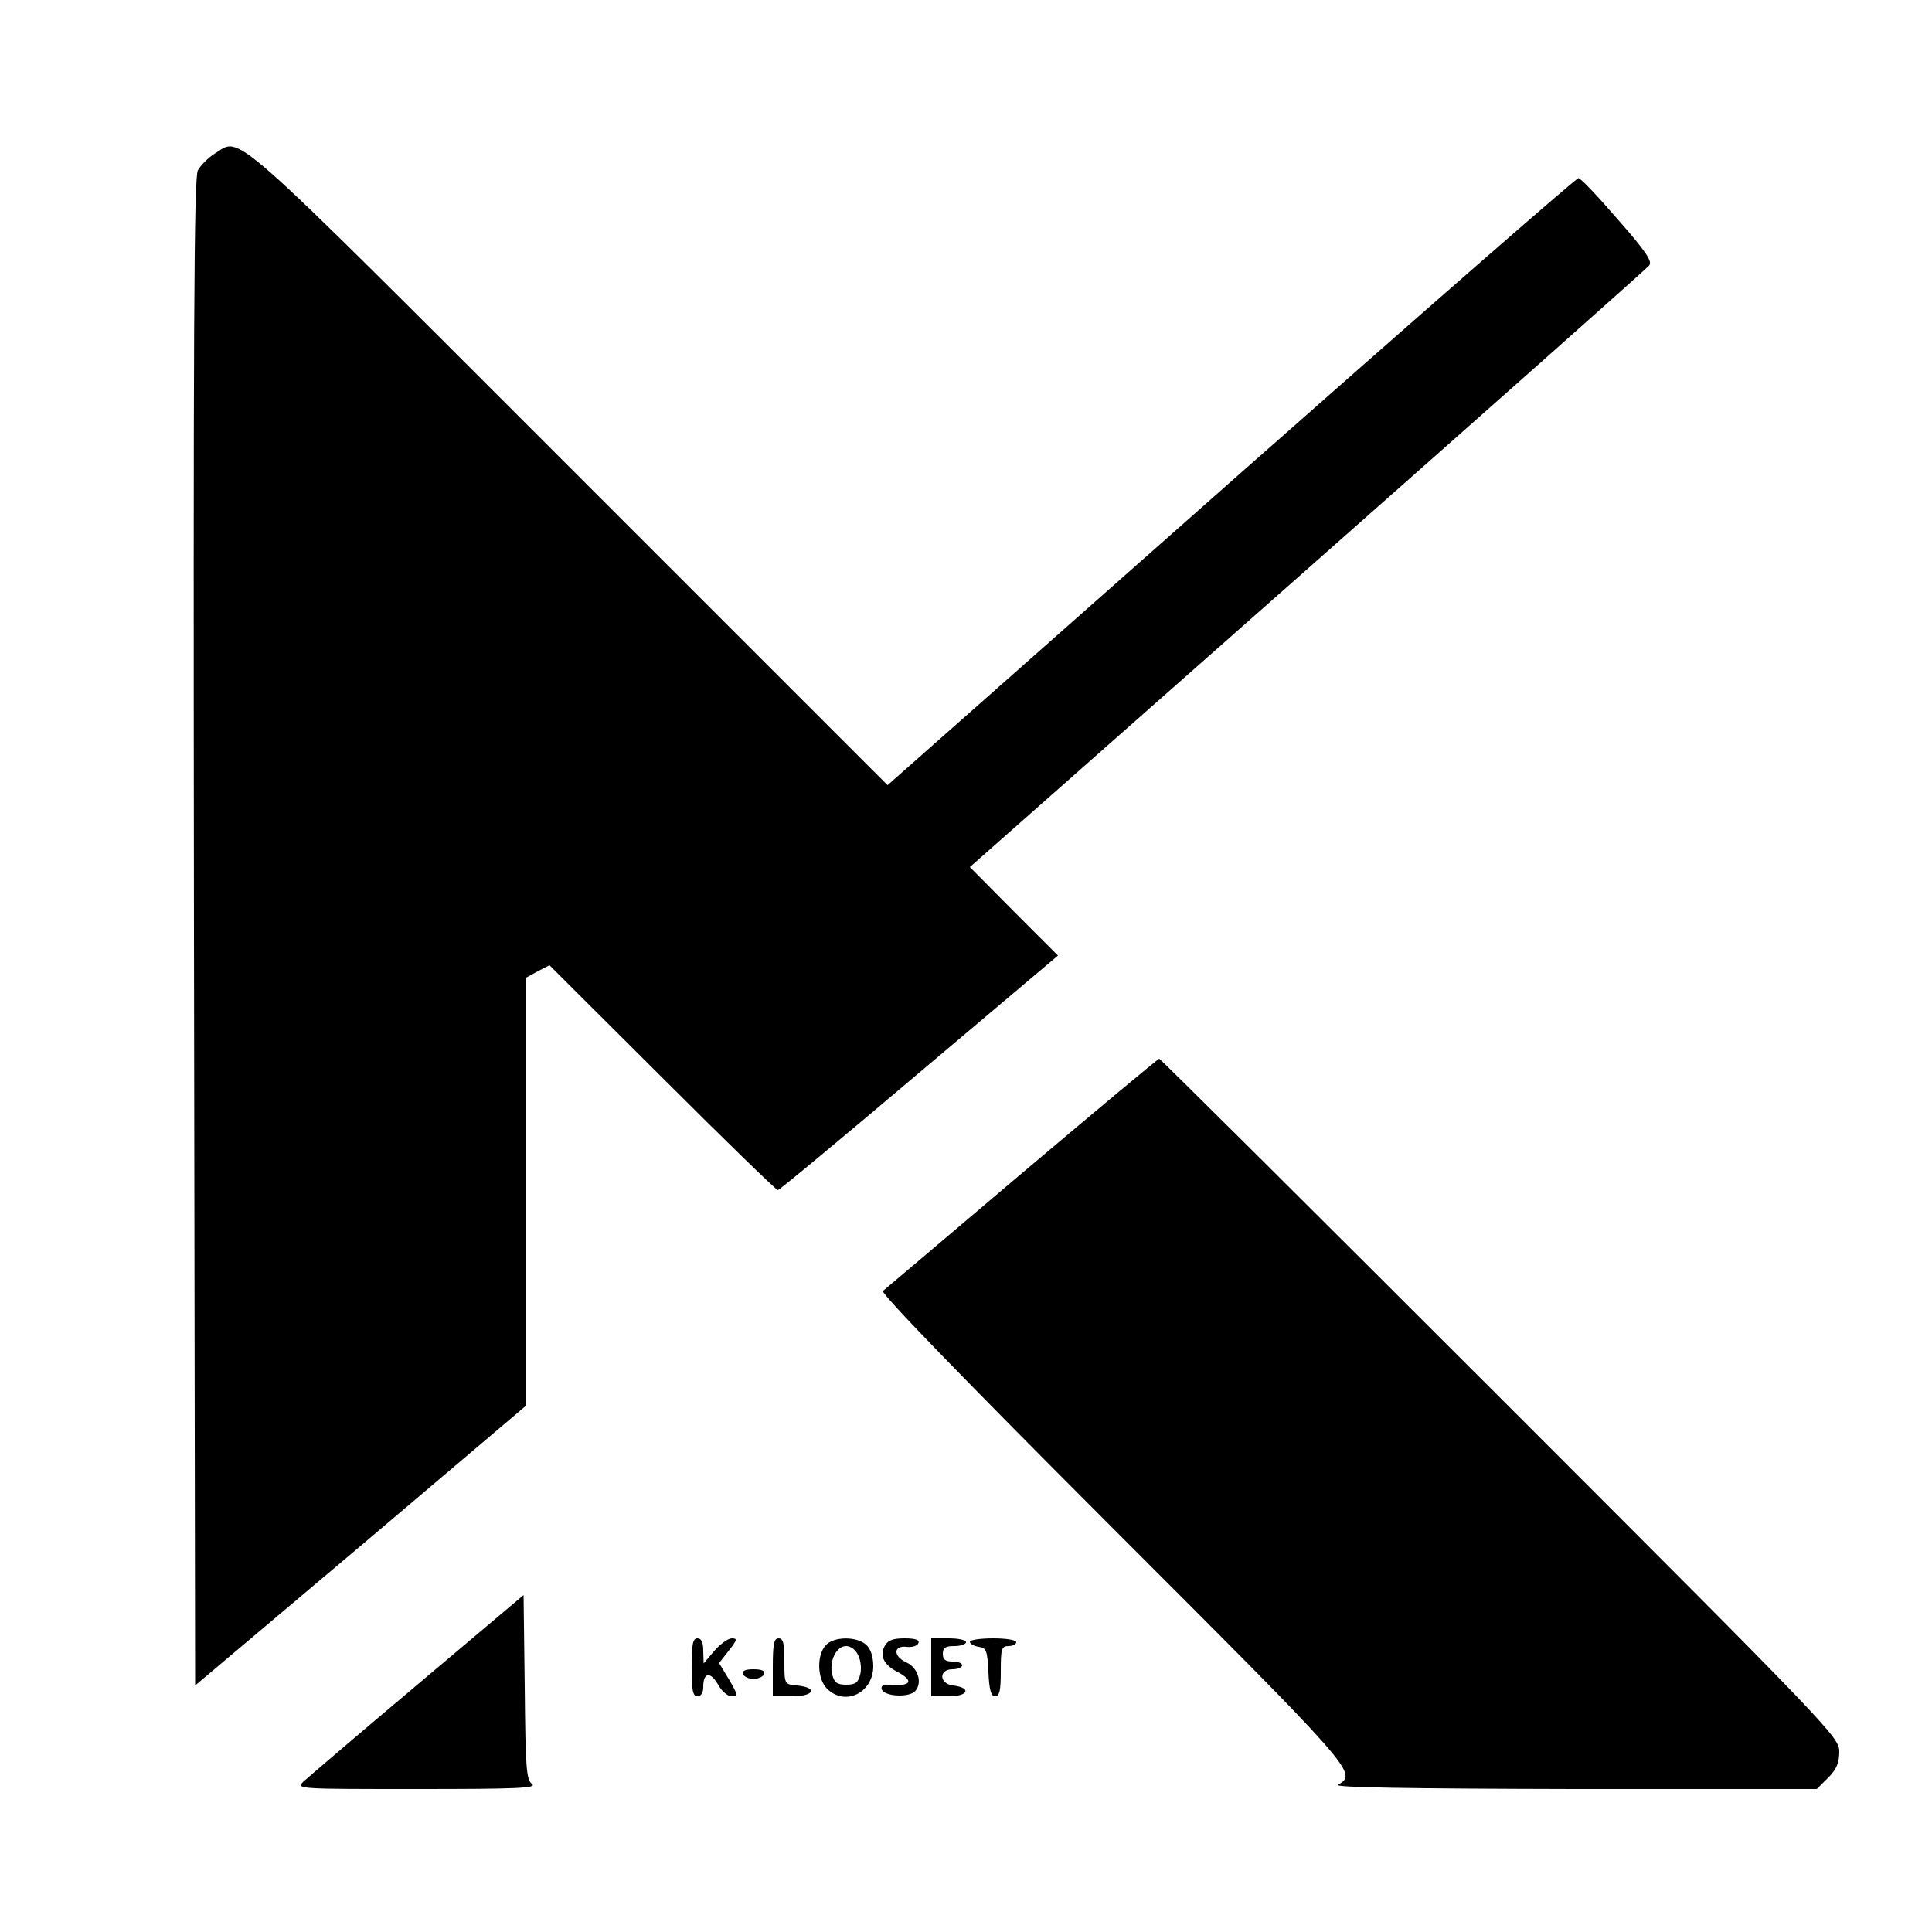
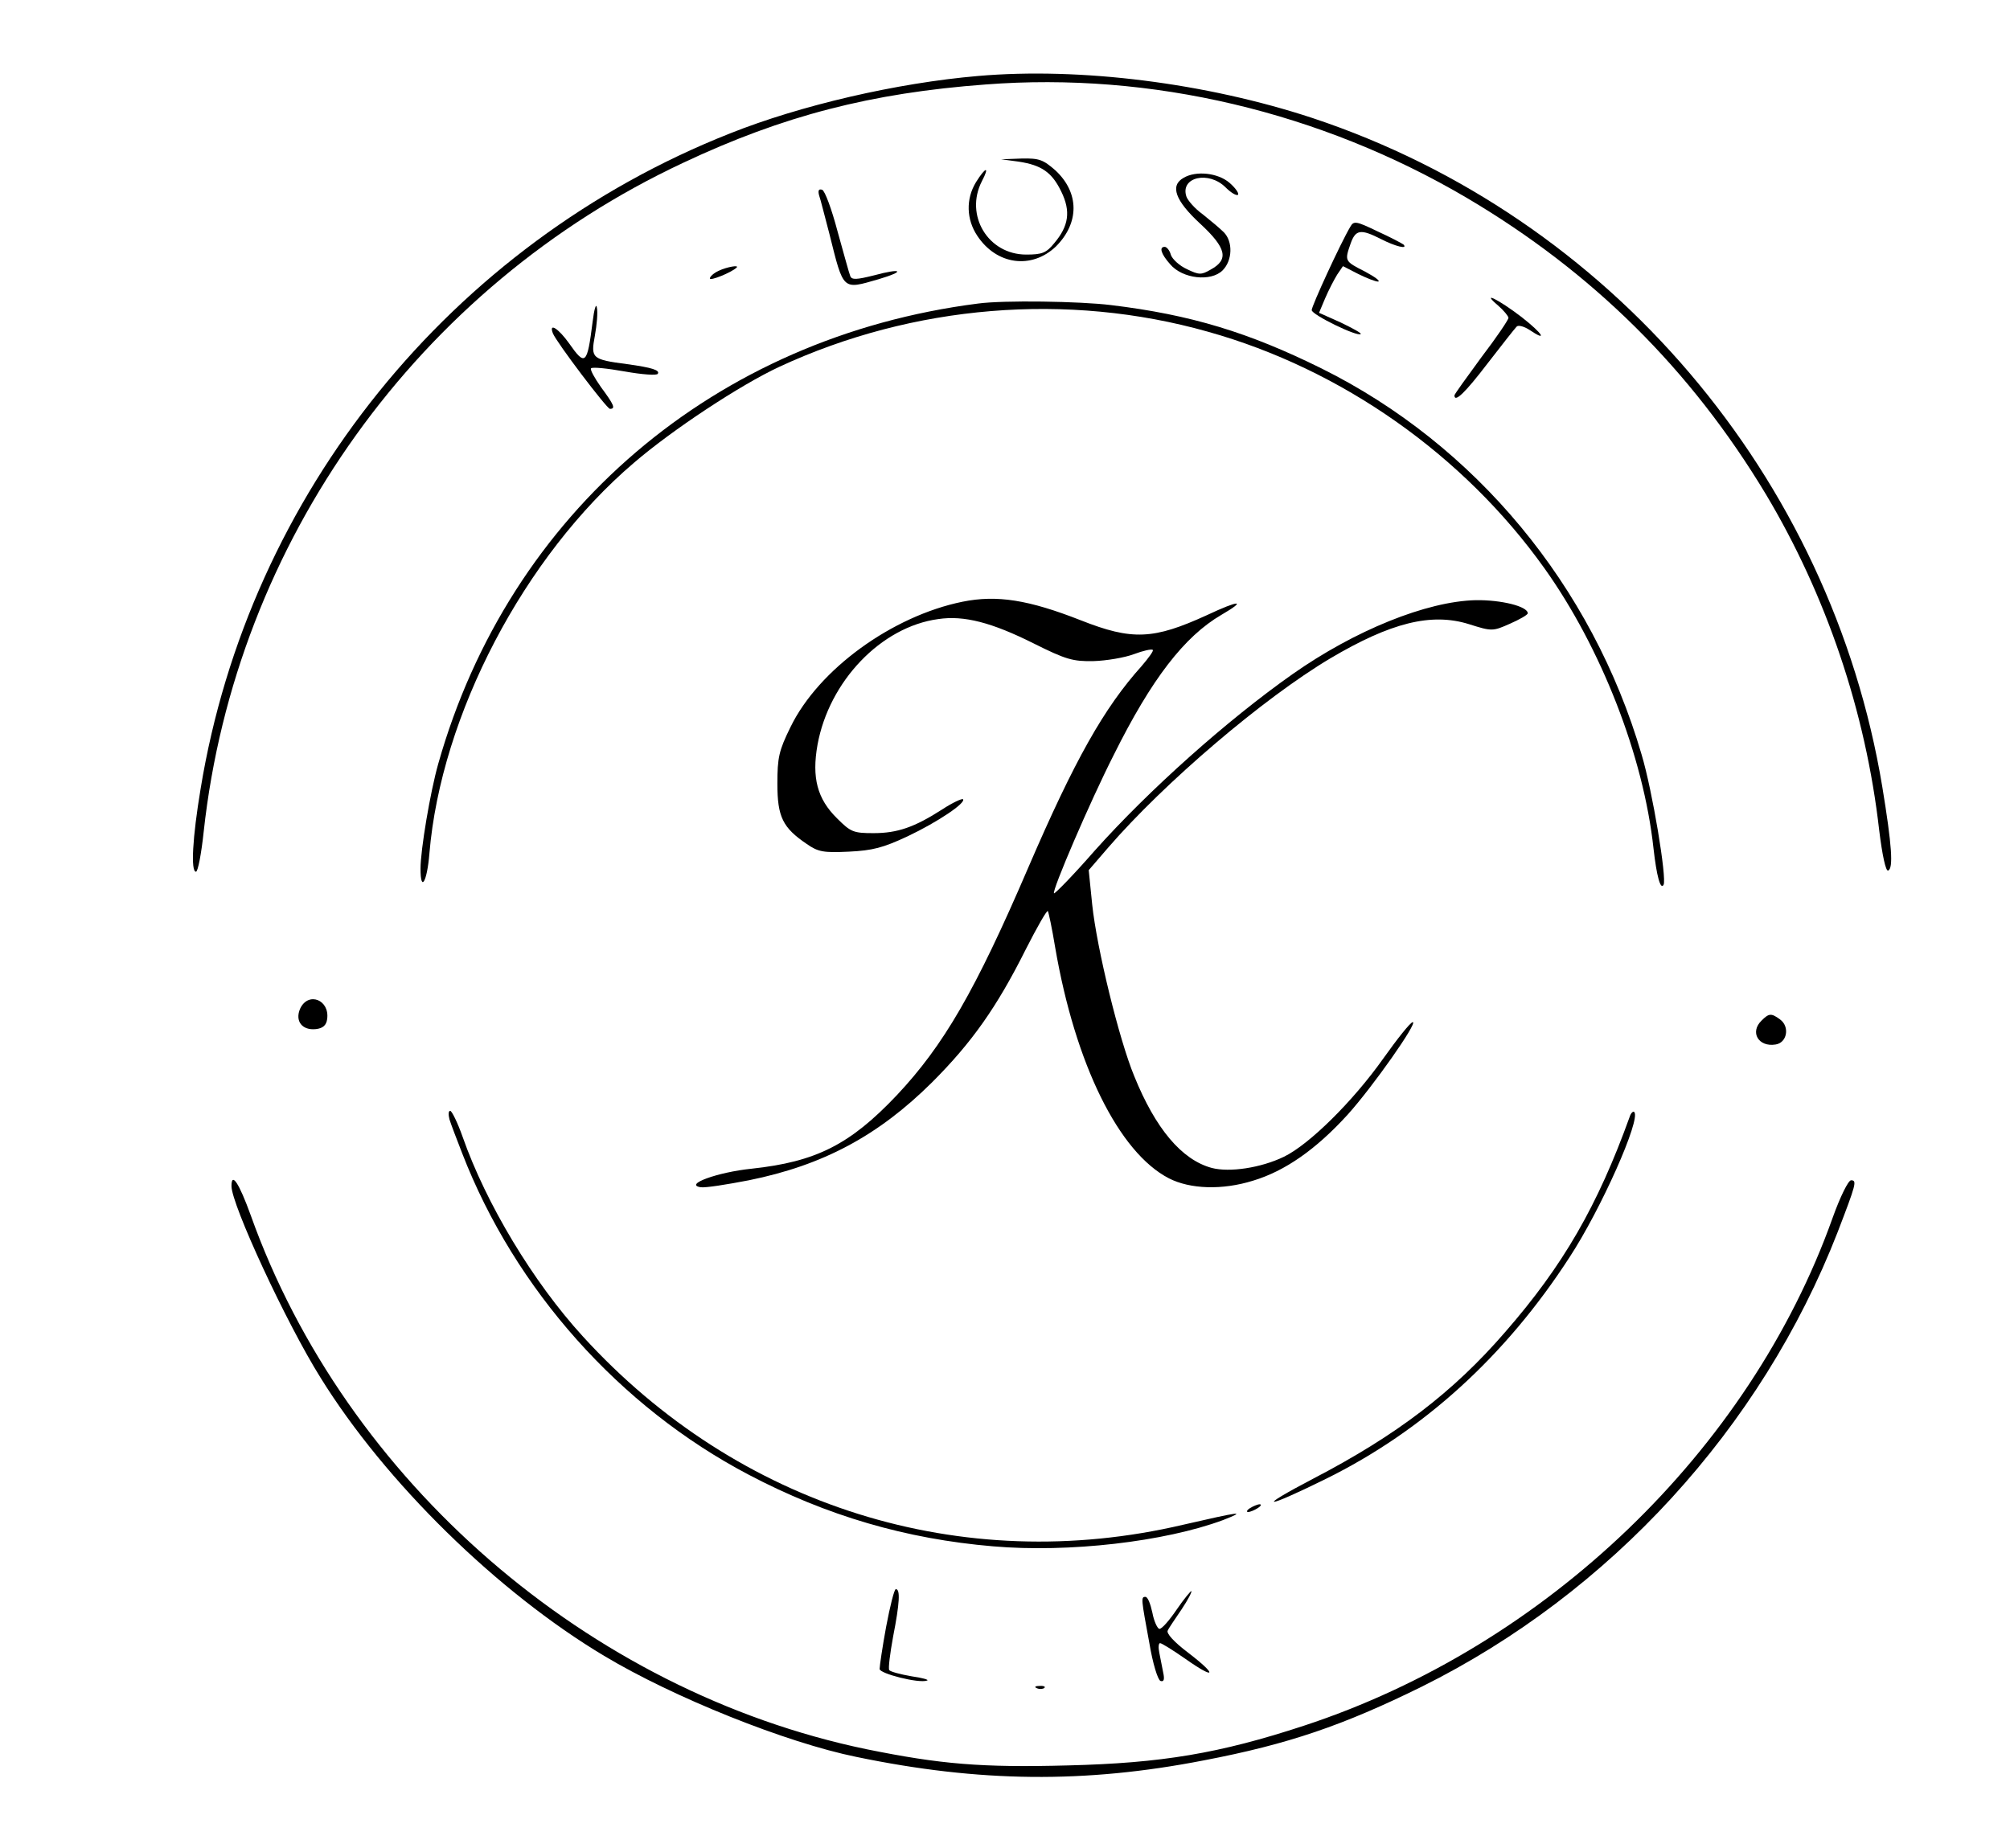
- <svg xmlns="http://www.w3.org/2000/svg" version="1.0" width="500pt" height="500pt" viewBox="0 0 500 500" preserveAspectRatio="xMidYMid meet">
-   <g transform="translate(0,500) scale(0.1,-0.1)" fill="#000000" stroke="none">
-     <path d="M555 4602 c-16 -10 -36 -30 -43 -43 -10 -19 -12 -415 -10 -1973 l3 -1948 428 361 427 362 0 554 0 554 31 17 31 16 292 -291 c160 -160 295 -291 299 -291 4 0 169 137 366 304 l359 303 -114 114 -114 115 873 771 c481 425 879 778 885 786 9 10 -8 36 -81 119 -51 59 -96 107 -102 107 -5 1 -410 -353 -899 -785 l-889 -786 -826 826 c-900 900 -845 851 -916 808z" />
-     <path d="M2645 1964 c-192 -163 -354 -300 -360 -305 -6 -6 210 -229 593 -612 630 -630 636 -636 585 -666 -13 -7 179 -10 610 -11 l629 0 29 29 c22 22 29 39 29 68 0 37 -21 59 -877 915 -483 483 -880 878 -883 878 -3 0 -162 -133 -355 -296z" />
-     <path d="M1080 640 c-151 -127 -284 -241 -295 -251 -19 -19 -14 -19 295 -19 253 0 311 2 297 13 -15 11 -17 41 -19 251 l-3 238 -275 -232z" />
-     <path d="M1790 685 c0 -60 3 -75 15 -75 9 0 15 9 15 24 0 38 18 41 38 7 9 -17 25 -31 35 -31 17 0 17 4 -6 43 l-26 43 25 32 c22 28 23 32 8 32 -10 0 -30 -15 -45 -32 l-28 -33 -1 33 c0 22 -5 32 -15 32 -12 0 -15 -15 -15 -75z" />
-     <path d="M2000 685 l0 -75 51 0 c57 0 66 23 11 28 -32 3 -32 3 -32 63 0 46 -3 59 -15 59 -12 0 -15 -15 -15 -75z" />
-     <path d="M2137 742 c-24 -26 -22 -87 3 -112 47 -47 120 -11 120 58 0 25 -7 45 -18 55 -25 23 -85 22 -105 -1z m84 -26 c7 -14 9 -36 5 -50 -5 -21 -13 -26 -36 -26 -23 0 -31 5 -36 26 -9 34 10 74 36 74 12 0 25 -10 31 -24z" />
-     <path d="M2290 741 c-14 -26 -3 -49 31 -67 46 -24 38 -39 -20 -34 -15 1 -22 -3 -19 -12 7 -19 72 -22 87 -4 19 22 6 61 -24 74 -34 16 -33 44 1 40 15 -2 29 3 31 10 3 8 -8 12 -36 12 -30 0 -43 -5 -51 -19z" />
-     <path d="M2410 685 l0 -75 46 0 c50 0 59 22 11 28 -37 4 -38 42 -2 42 14 0 25 5 25 10 0 6 -11 10 -25 10 -18 0 -25 5 -25 20 0 16 7 20 30 20 17 0 30 5 30 10 0 6 -20 10 -45 10 l-45 0 0 -75z" />
-     <path d="M2510 751 c0 -5 10 -11 23 -13 20 -3 22 -9 25 -65 2 -47 7 -63 17 -63 12 0 15 15 15 65 0 58 2 65 20 65 11 0 20 5 20 10 0 6 -27 10 -60 10 -33 0 -60 -4 -60 -9z" />
-     <path d="M1923 668 c2 -7 14 -13 27 -13 13 0 25 6 28 13 2 8 -7 12 -28 12 -21 0 -30 -4 -27 -12z" />
+ <svg xmlns="http://www.w3.org/2000/svg" version="1.0" width="521pt" height="479pt" viewBox="0 0 521 479" preserveAspectRatio="xMidYMid meet">
+   <g transform="translate(0,479) scale(0.1,-0.1)" fill="#000000" stroke="none">
+     <path d="M2535 4593 c-210 -18 -460 -76 -643 -149 -723 -286 -1247 -935 -1372 -1699 -21 -126 -26 -215 -12 -215 5 0 14 47 20 104 82 751 557 1413 1243 1734 259 122 487 181 784 203 429 33 868 -71 1247 -294 325 -192 580 -444 775 -768 156 -261 259 -563 294 -872 8 -65 17 -106 23 -104 14 5 10 65 -15 217 -133 804 -706 1478 -1477 1734 -276 91 -602 132 -867 109z" />
+     <path d="M2640 4371 c60 -9 87 -28 111 -78 25 -51 19 -89 -18 -133 -21 -26 -32 -30 -73 -30 -99 0 -160 102 -115 190 21 40 10 38 -15 -2 -27 -44 -25 -97 3 -139 50 -76 141 -88 204 -28 61 61 61 139 -1 197 -32 28 -42 32 -88 31 l-53 -2 45 -6z" />
+     <path d="M3068 4329 c-36 -20 -22 -59 43 -119 68 -63 75 -93 27 -119 -24 -14 -30 -14 -61 1 -20 9 -38 26 -42 37 -3 12 -11 21 -16 21 -15 0 -10 -18 14 -45 32 -38 106 -46 136 -16 26 26 27 75 3 99 -10 10 -34 30 -54 46 -21 15 -40 37 -43 47 -16 50 58 67 102 23 14 -14 28 -22 32 -19 3 4 -7 18 -22 31 -30 26 -87 32 -119 13z" />
+     <path d="M2123 4284 c4 -11 15 -56 27 -101 37 -148 33 -144 127 -117 71 21 62 30 -12 10 -44 -11 -57 -12 -61 -2 -3 7 -17 59 -33 116 -15 57 -33 106 -40 108 -9 3 -11 -2 -8 -14z" />
+     <path d="M3500 4202 c-25 -42 -100 -205 -100 -216 0 -12 119 -70 127 -62 3 2 -21 15 -52 30 l-56 25 16 38 c9 21 23 48 31 61 l15 22 39 -20 c22 -11 45 -20 52 -20 7 1 -8 12 -34 26 -53 27 -53 27 -37 73 13 36 26 38 79 11 37 -19 70 -27 58 -14 -4 3 -34 19 -67 34 -56 27 -62 28 -71 12z" />
+     <path d="M1863 4088 c-13 -6 -23 -15 -23 -20 0 -7 55 15 69 28 9 8 -25 2 -46 -8z" />
+     <path d="M3883 3998 c15 -13 27 -28 27 -32 0 -5 -31 -51 -70 -102 -38 -52 -70 -96 -70 -99 0 -20 28 7 86 83 37 48 71 91 75 95 4 5 19 1 33 -8 49 -33 35 -10 -20 33 -60 46 -107 69 -61 30z" />
+     <path d="M1536 3955 c-14 -111 -19 -115 -61 -55 -27 38 -53 55 -42 26 9 -23 140 -196 148 -196 15 0 11 10 -23 56 -17 24 -29 46 -26 49 3 4 42 0 87 -8 45 -8 84 -11 86 -6 6 9 -14 16 -80 25 -91 12 -94 15 -83 74 5 28 8 61 5 73 -2 12 -7 -5 -11 -38z" />
+     <path d="M2535 4003 c-682 -87 -1215 -542 -1399 -1193 -21 -74 -46 -224 -46 -272 0 -63 17 -35 23 39 30 359 246 771 530 1013 100 86 276 202 377 249 347 161 747 194 1111 91 347 -97 663 -320 872 -613 147 -206 257 -487 283 -727 8 -71 18 -108 26 -94 9 16 -29 245 -57 338 -128 438 -431 803 -830 1001 -188 93 -338 139 -545 164 -80 10 -279 13 -345 4z" />
+     <path d="M2495 3230 c-182 -37 -373 -175 -446 -325 -30 -61 -34 -79 -34 -147 0 -86 14 -114 76 -156 30 -21 44 -23 109 -20 62 3 89 10 153 40 78 37 152 87 143 96 -3 2 -27 -9 -53 -26 -73 -47 -117 -62 -179 -62 -52 0 -59 3 -94 38 -52 51 -66 106 -51 191 30 165 165 306 313 326 67 10 139 -9 247 -63 84 -42 102 -47 155 -46 34 1 81 9 105 18 24 9 46 14 49 11 3 -2 -11 -21 -29 -42 -97 -108 -173 -242 -294 -523 -137 -319 -219 -460 -340 -589 -122 -129 -210 -173 -377 -191 -88 -9 -176 -41 -132 -48 12 -2 68 7 125 18 193 39 336 116 475 254 103 103 168 195 243 345 29 57 54 101 57 99 2 -3 11 -45 19 -94 52 -303 165 -532 295 -599 55 -28 138 -31 218 -6 83 25 163 81 245 171 65 72 183 240 169 240 -6 0 -40 -43 -77 -95 -78 -110 -191 -222 -257 -254 -60 -29 -141 -41 -187 -29 -78 21 -146 102 -201 238 -39 94 -97 331 -109 445 l-9 89 50 58 c146 169 403 388 576 491 157 93 262 119 359 89 60 -19 62 -19 107 1 25 11 46 23 46 27 0 18 -69 35 -135 34 -127 -3 -313 -78 -475 -192 -169 -119 -372 -300 -513 -458 -55 -63 -103 -112 -105 -110 -6 6 93 237 155 359 98 197 183 307 279 363 67 39 47 39 -38 -1 -138 -63 -193 -66 -327 -13 -135 53 -217 66 -306 48z" />
+     <path d="M778 2175 c-14 -32 5 -57 41 -53 18 2 27 10 29 26 7 50 -49 72 -70 27z" />
+     <path d="M4566 2144 c-31 -30 -8 -69 36 -62 30 4 38 46 12 65 -23 17 -29 16 -48 -3z" />
+     <path d="M1165 1888 c4 -13 19 -52 33 -88 137 -354 409 -658 742 -833 203 -107 409 -167 634 -186 197 -17 445 12 596 68 64 25 45 22 -103 -12 -574 -135 -1154 47 -1556 488 -129 141 -251 344 -312 518 -13 37 -28 67 -32 67 -5 0 -5 -10 -2 -22z" />
+     <path d="M4224 1894 c-83 -230 -172 -385 -323 -558 -134 -155 -281 -267 -496 -379 -153 -80 -130 -81 32 -1 253 125 466 319 631 574 82 125 186 359 168 377 -3 3 -9 -3 -12 -13z" />
+     <path d="M600 1715 c0 -48 142 -355 231 -497 168 -271 459 -556 735 -721 180 -108 472 -225 654 -262 318 -66 592 -69 900 -9 220 42 362 91 565 191 489 243 880 670 1078 1178 48 125 51 135 35 135 -7 0 -28 -42 -48 -98 -215 -603 -743 -1110 -1370 -1316 -219 -72 -369 -97 -611 -103 -225 -6 -331 3 -523 42 -721 150 -1350 695 -1596 1384 -30 83 -50 114 -50 76z" />
+     <path d="M3240 880 c-8 -5 -10 -10 -5 -10 6 0 17 5 25 10 8 5 11 10 5 10 -5 0 -17 -5 -25 -10z" />
+     <path d="M2297 573 c-10 -54 -17 -103 -17 -110 0 -12 102 -38 123 -30 6 2 -12 7 -40 11 -29 5 -55 12 -58 16 -3 4 2 43 10 87 17 87 19 123 7 123 -4 0 -15 -44 -25 -97z" />
+     <path d="M3050 617 c-19 -28 -39 -51 -45 -50 -5 1 -14 20 -18 42 -5 23 -12 41 -18 41 -12 0 -11 -5 10 -119 9 -54 22 -96 29 -99 9 -3 11 4 7 22 -3 14 -7 37 -10 51 -3 14 -2 25 2 25 4 0 33 -18 66 -41 78 -55 84 -43 7 16 -37 28 -58 51 -53 58 3 7 20 31 36 55 16 24 27 45 25 47 -1 1 -19 -20 -38 -48z" />
+     <path d="M2688 413 c7 -3 16 -2 19 1 4 3 -2 6 -13 5 -11 0 -14 -3 -6 -6z" />
  </g>
</svg>
